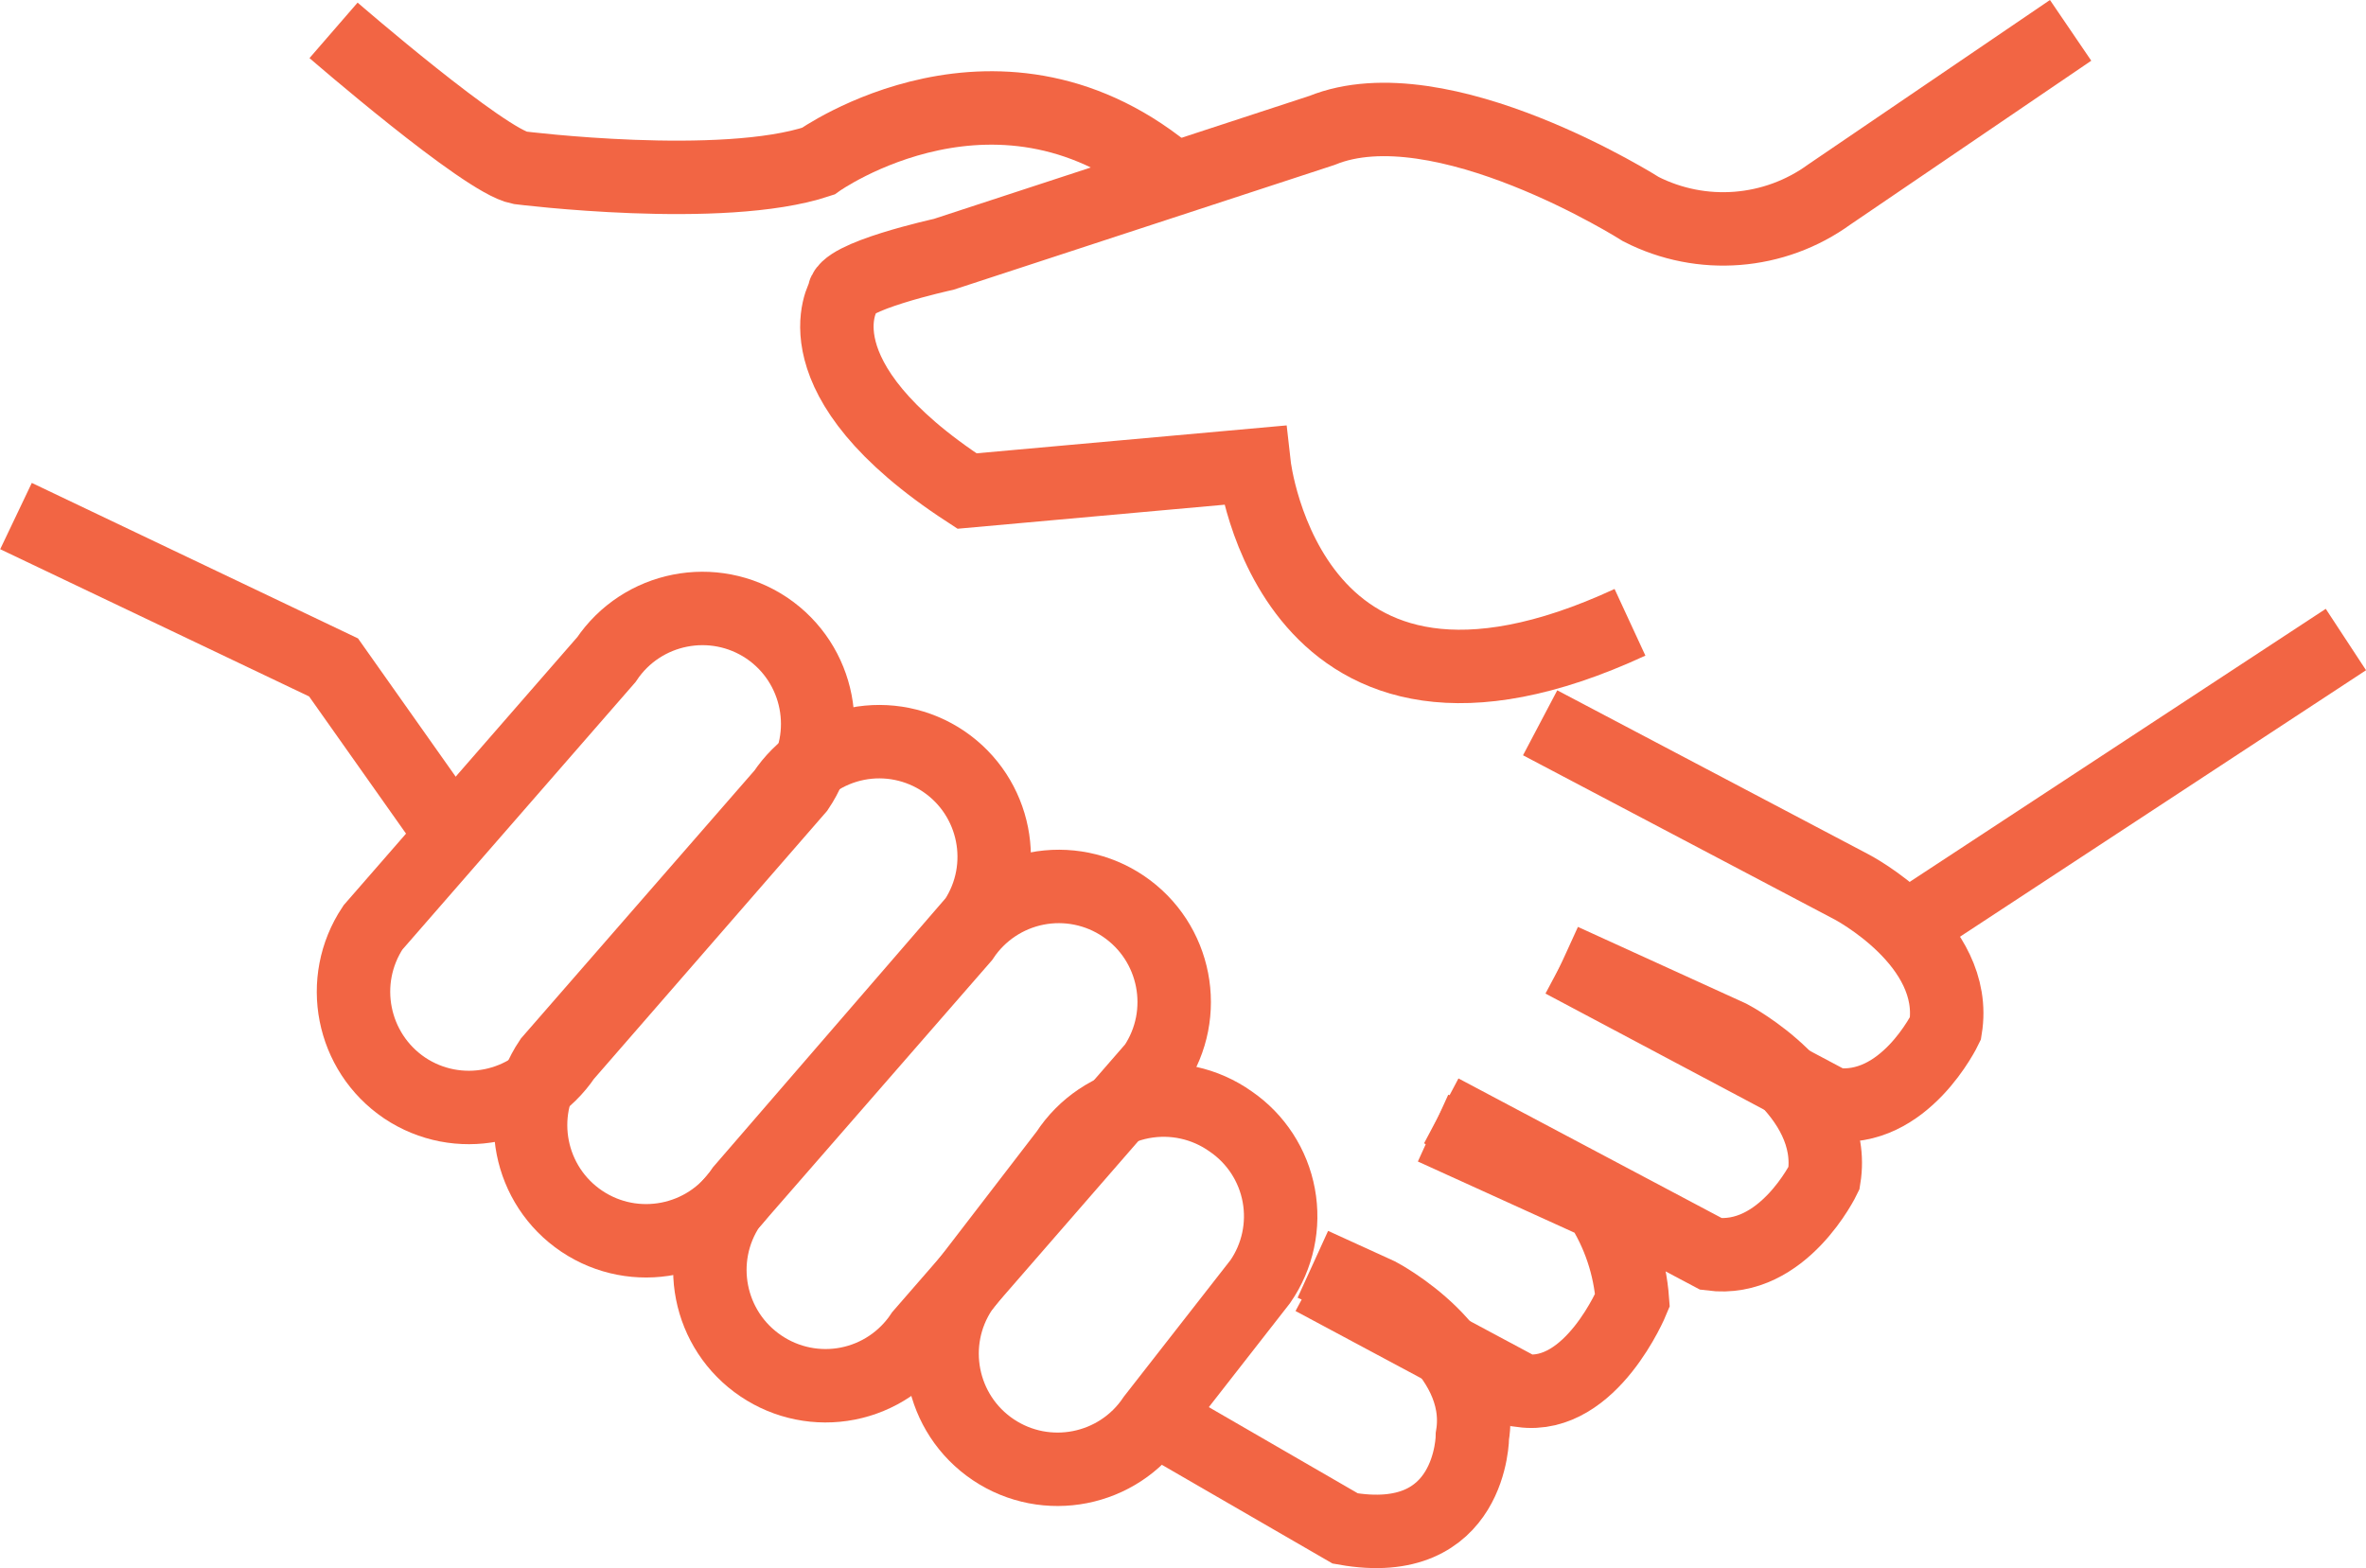
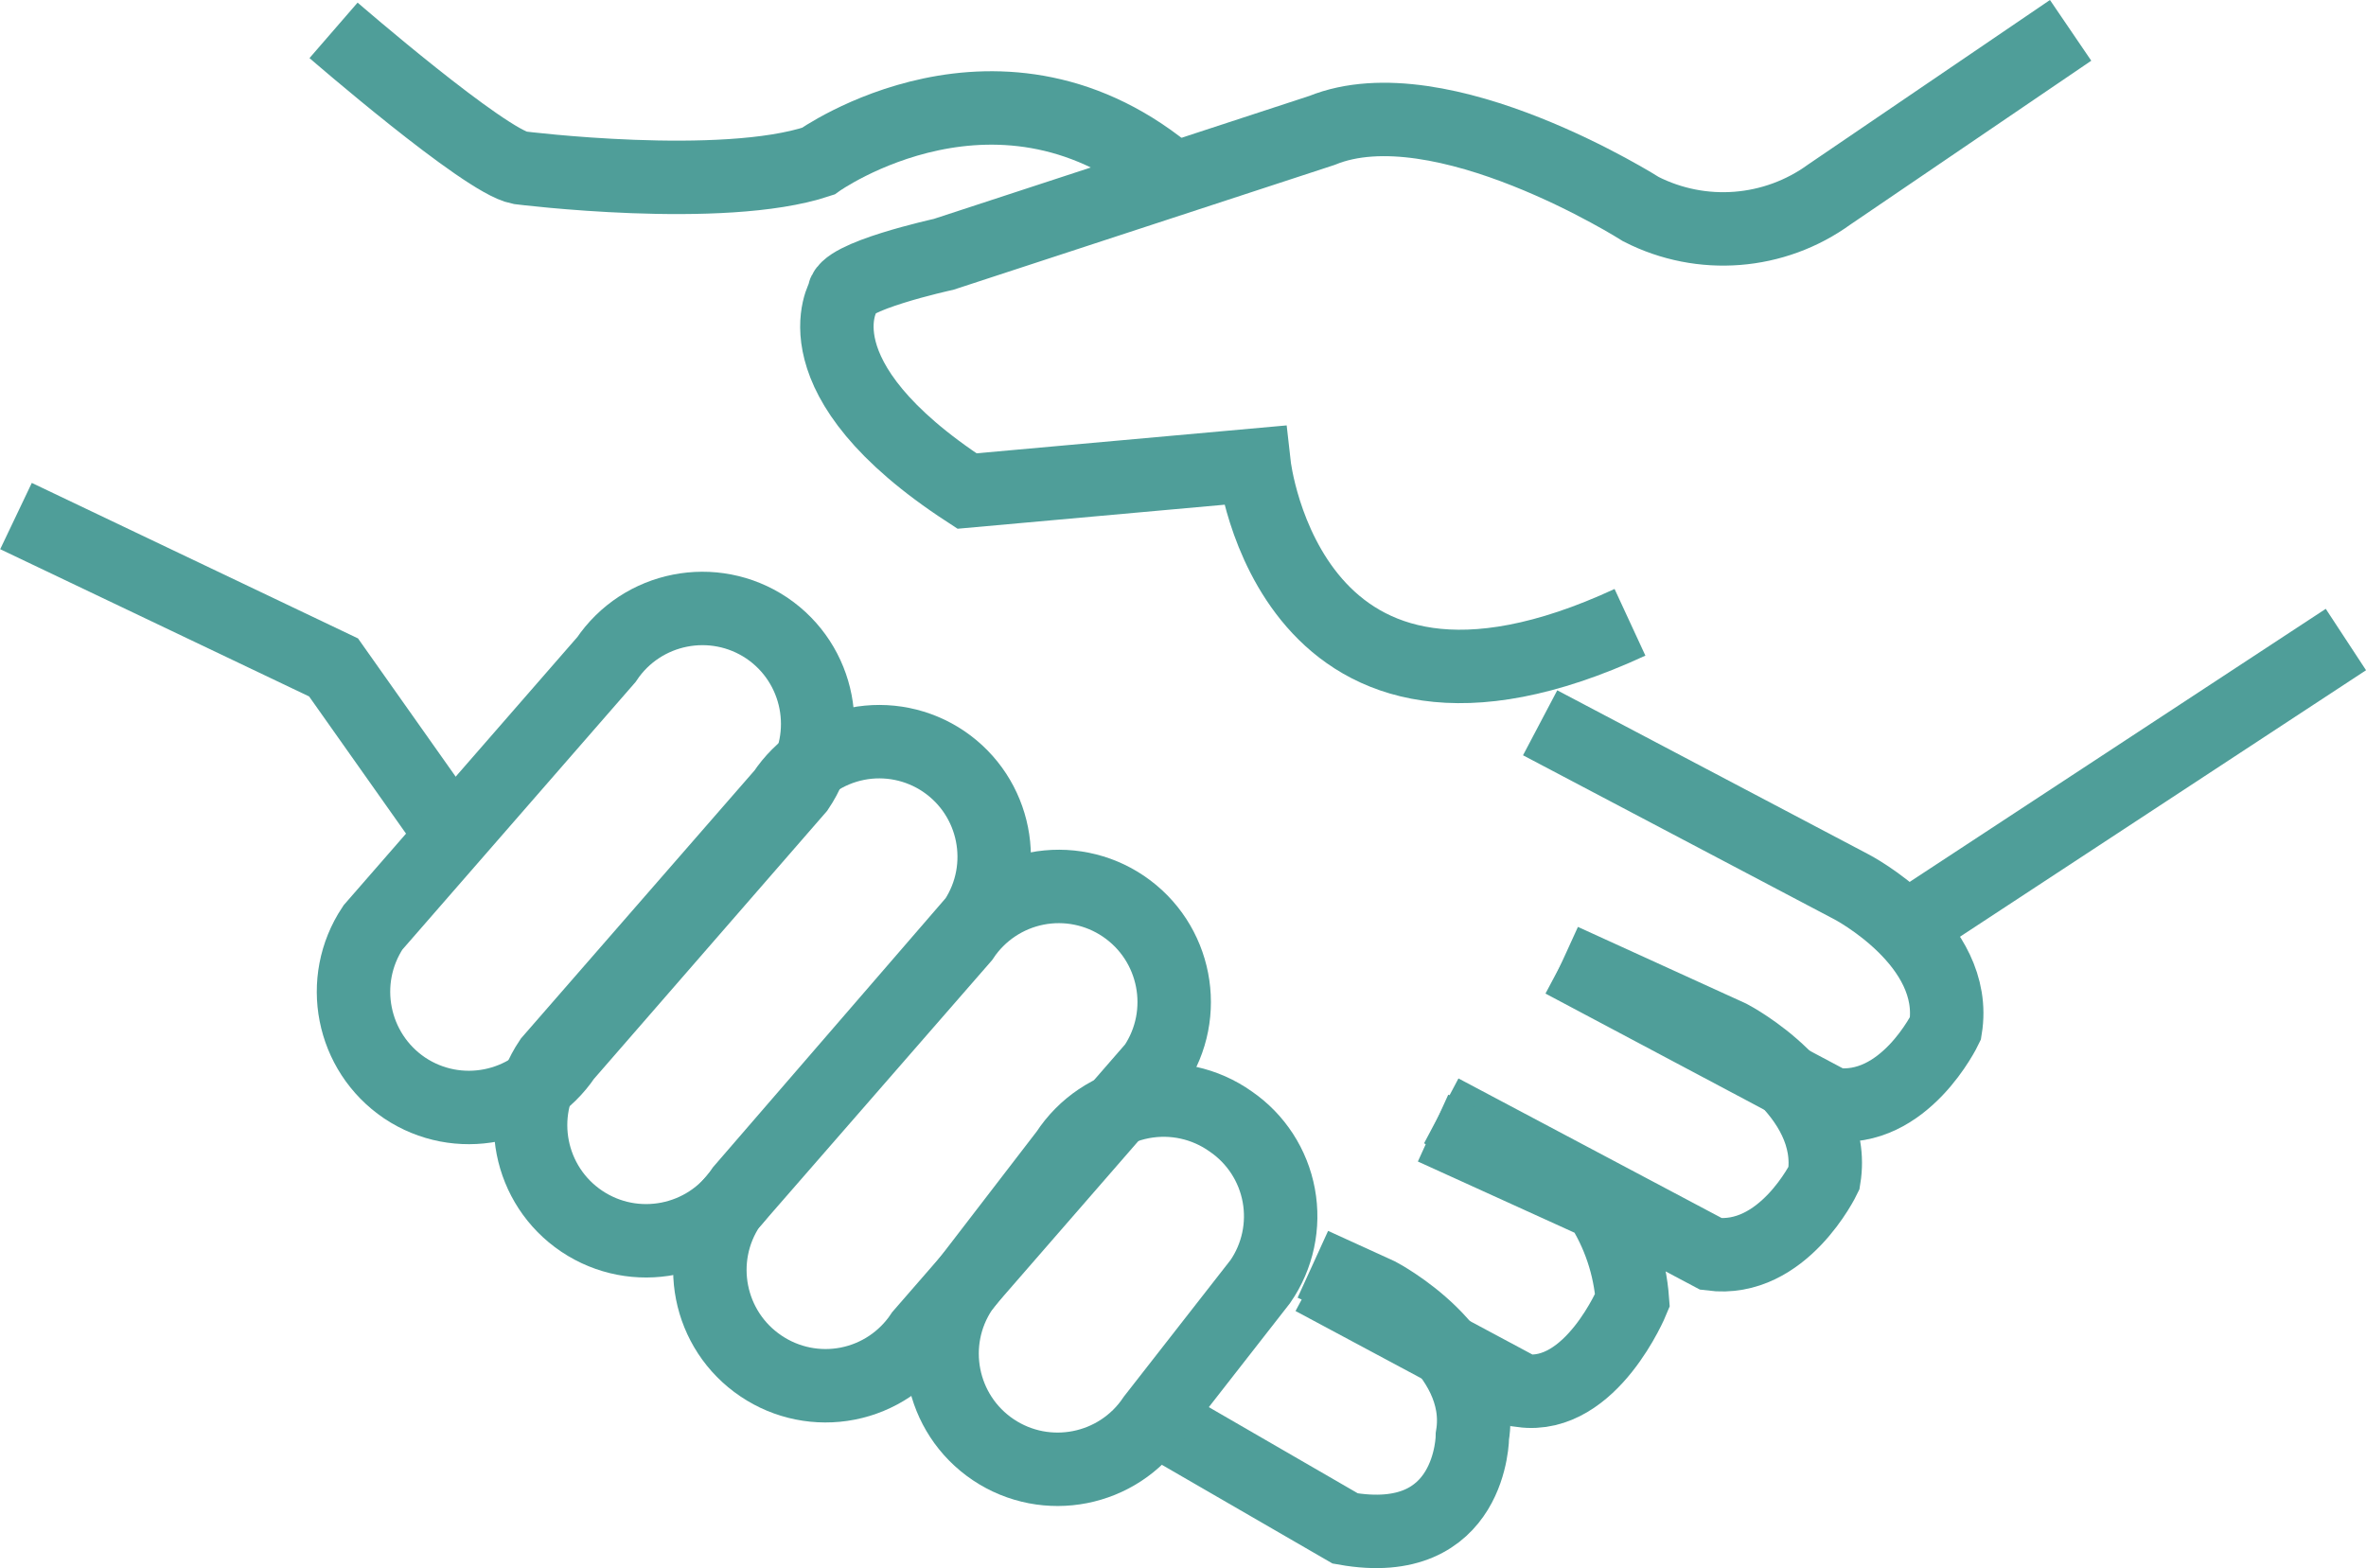
<svg xmlns="http://www.w3.org/2000/svg" viewBox="0 0 57.67 38.22">
  <defs>
-     <style>.cls-1{fill:none;stroke:#f26544;stroke-miterlimit:10;stroke-width:1.79px;}</style>
+     <style>.cls-1{fill:none;stroke:#4F9E99;stroke-miterlimit:10;stroke-width:1.79px;}</style>
  </defs>
  <g id="Layer_2" data-name="Layer 2">
    <g id="Layer_1-2" data-name="Layer 1">
      <path class="cls-1" d="M50.47.74l-5.88,4A4.41,4.41,0,0,1,40,5.1S35.12,2,32.22,3.18L23,6.2s-2.51.55-2.43,1c0,0-1.25,2,3,4.77l7-.63s.86,7.67,9.16,3.83" />
      <path class="cls-1" d="M8.13.74s3.68,3.19,4.54,3.35c0,0,4.93.62,7.27-.16,0,0,4.46-3.19,8.67.43" />
      <line class="cls-1" x1="57.18" y1="15.59" x2="46.85" y2="22.37" />
      <path class="cls-1" d="M37.54,17.62l7.59,4s2.63,1.37,2.29,3.45c0,0-1,2.09-2.76,1.85l-6.57-3.49" />
      <path class="cls-1" d="M38.09,23.41l4.08,1.86s2.63,1.37,2.29,3.45c0,0-1,2.08-2.75,1.85l-6.58-3.49" />
      <path class="cls-1" d="M32,30.82l1.6.73s2.63,1.37,2.29,3.45c0,0,0,2.81-3.1,2.26l-4.65-2.69" />
      <path class="cls-1" d="M34.93,27.5,39,29.35a5,5,0,0,1,.79,2.35s-1,2.43-2.69,2.2L32,31.17" />
      <polyline class="cls-1" points="0.39 12.58 8.13 16.27 10.85 20.12" />
      <path class="cls-1" d="M19.45,19.22l-5.68,6.53a2.82,2.82,0,0,1-3.91.77h0a2.83,2.83,0,0,1-.77-3.91l5.69-6.53a2.82,2.82,0,0,1,3.91-.77h0A2.82,2.82,0,0,1,19.45,19.22Z" />
      <path class="cls-1" d="M23.77,22.43,18.09,29a2.82,2.82,0,0,1-3.91.77h0a2.82,2.82,0,0,1-.77-3.91l5.69-6.53a2.8,2.8,0,0,1,3.9-.77h0A2.81,2.81,0,0,1,23.77,22.43Z" />
      <path class="cls-1" d="M28.14,26l-5.68,6.53a2.81,2.81,0,0,1-3.91.77h0a2.82,2.82,0,0,1-.77-3.91l5.69-6.53a2.81,2.81,0,0,1,3.91-.77h0A2.82,2.82,0,0,1,28.14,26Z" />
      <path class="cls-1" d="M30.72,31.24l-2.6,3.33a2.82,2.82,0,0,1-3.91.77h0a2.82,2.82,0,0,1-.77-3.91L26,28.1A2.82,2.82,0,0,1,30,27.34h0A2.8,2.8,0,0,1,30.72,31.24Z" />
    </g>
  </g>
</svg>
